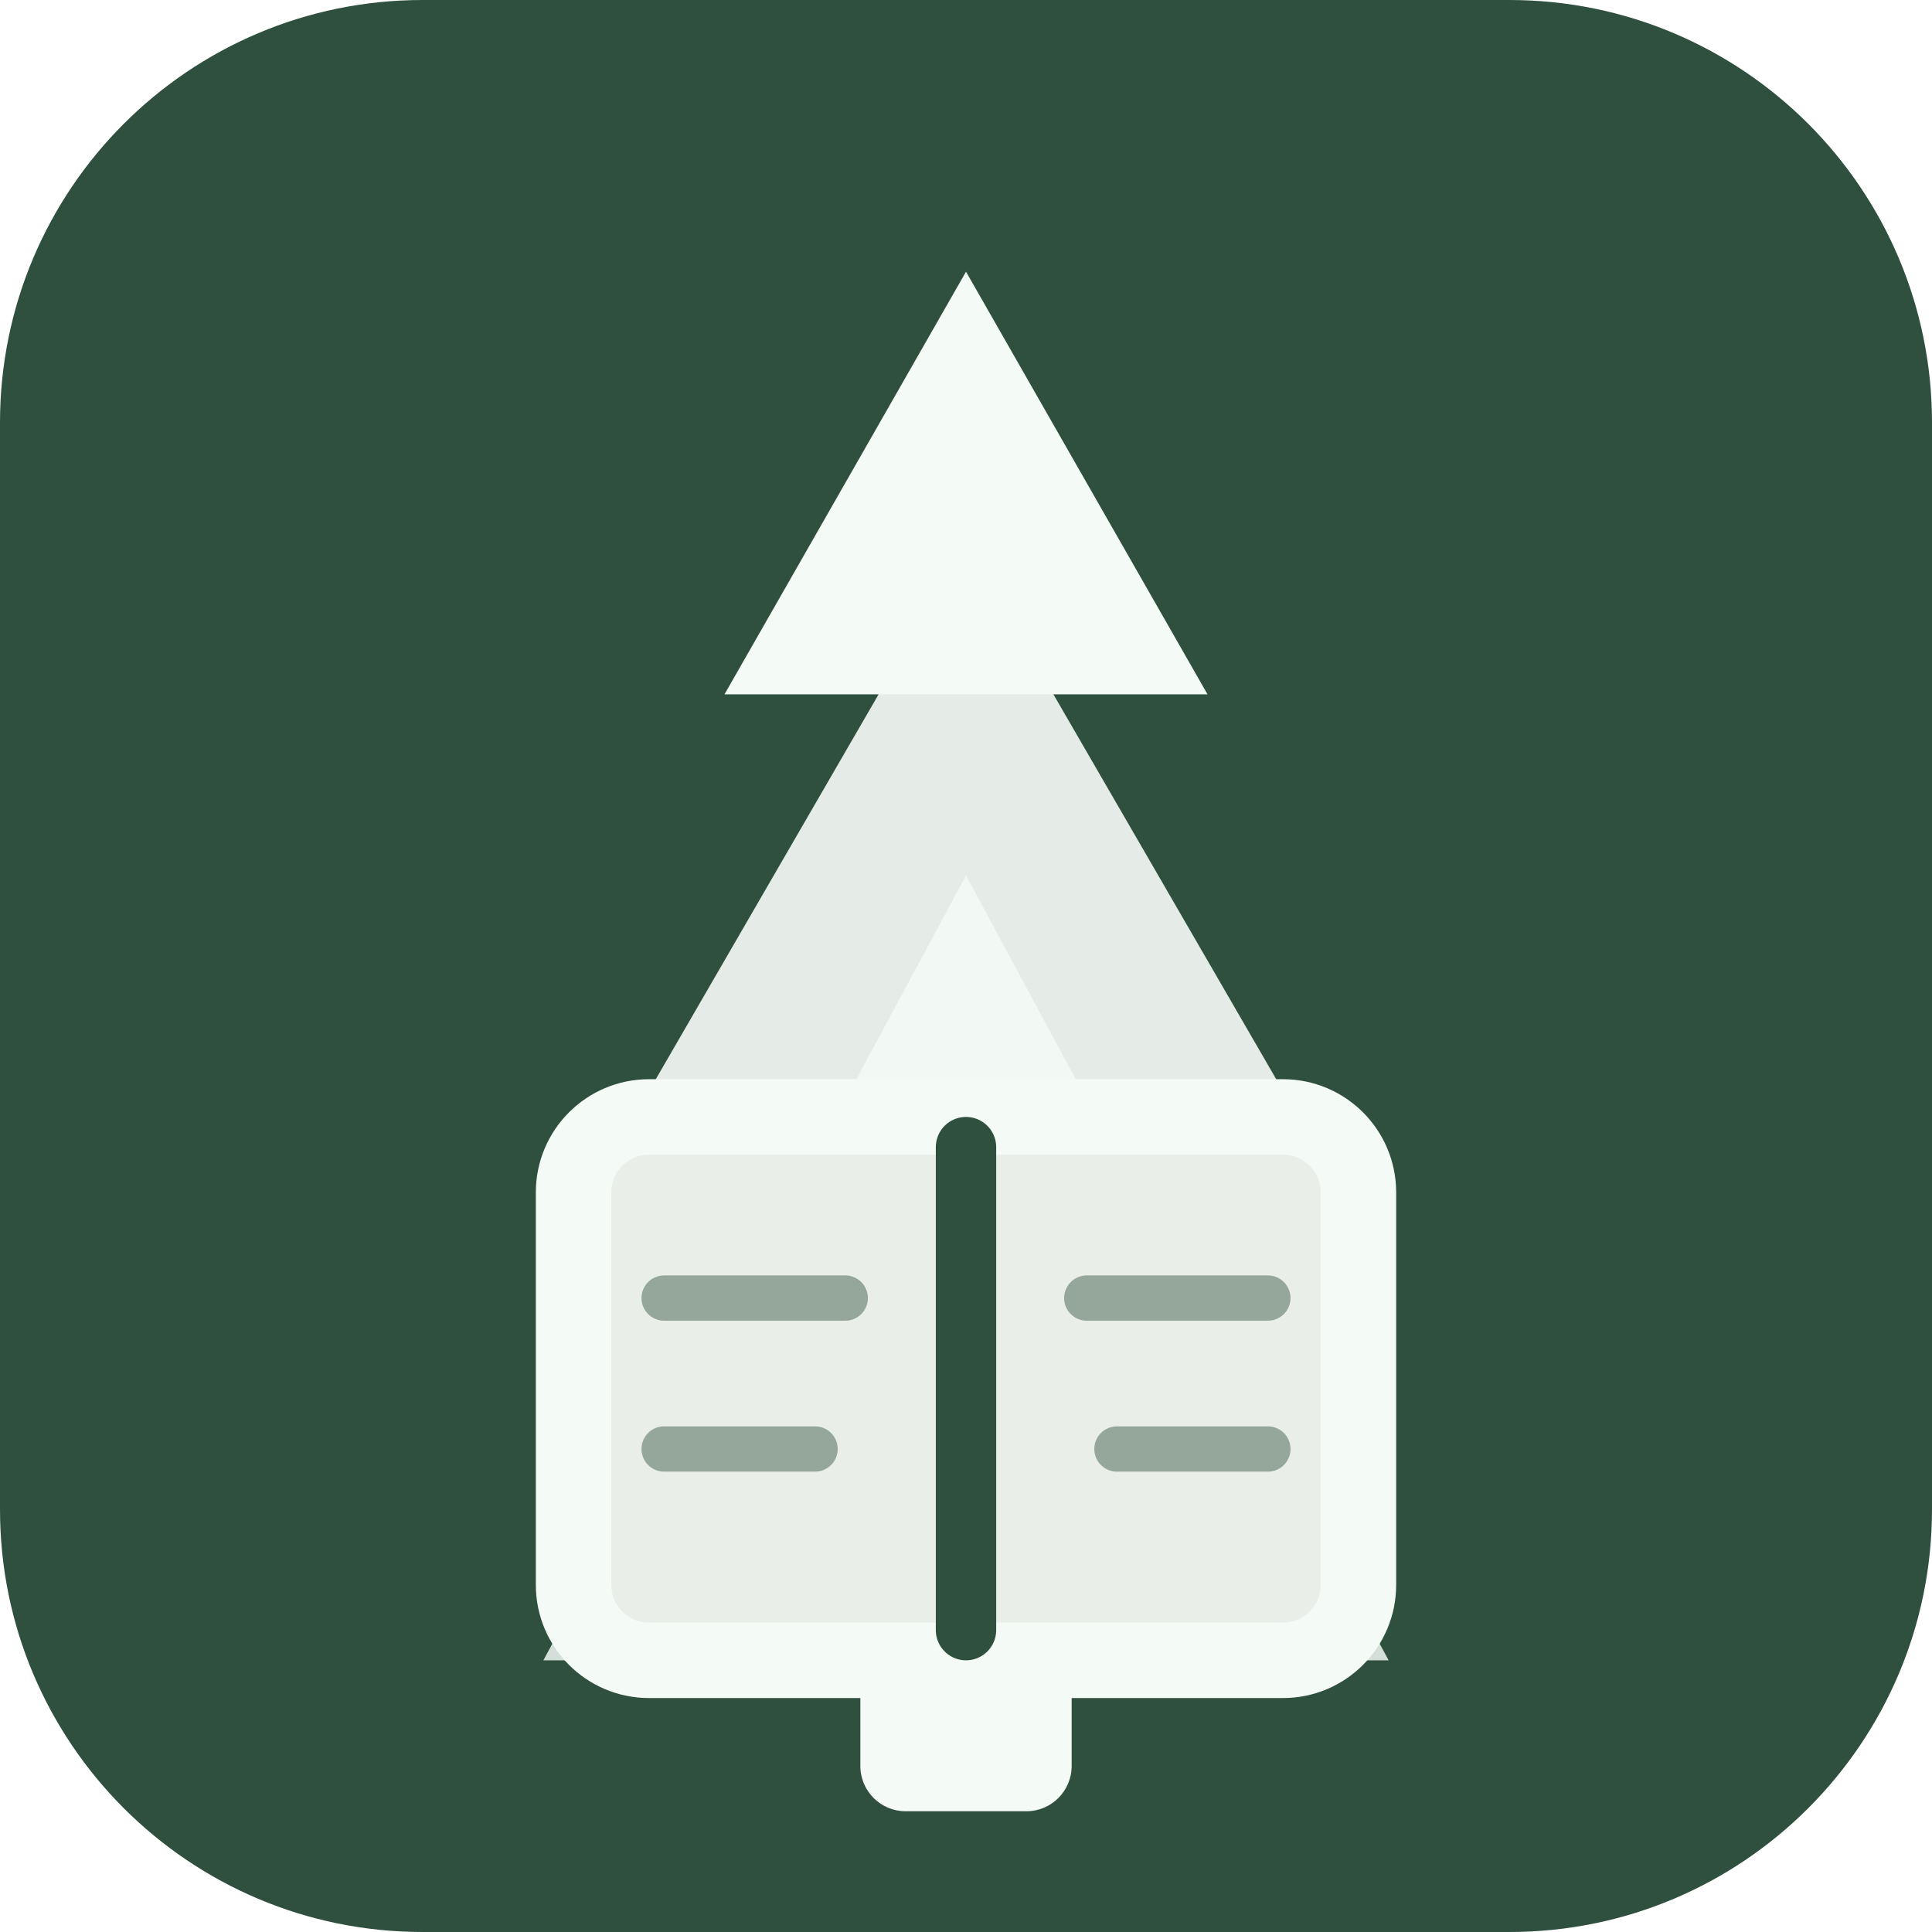
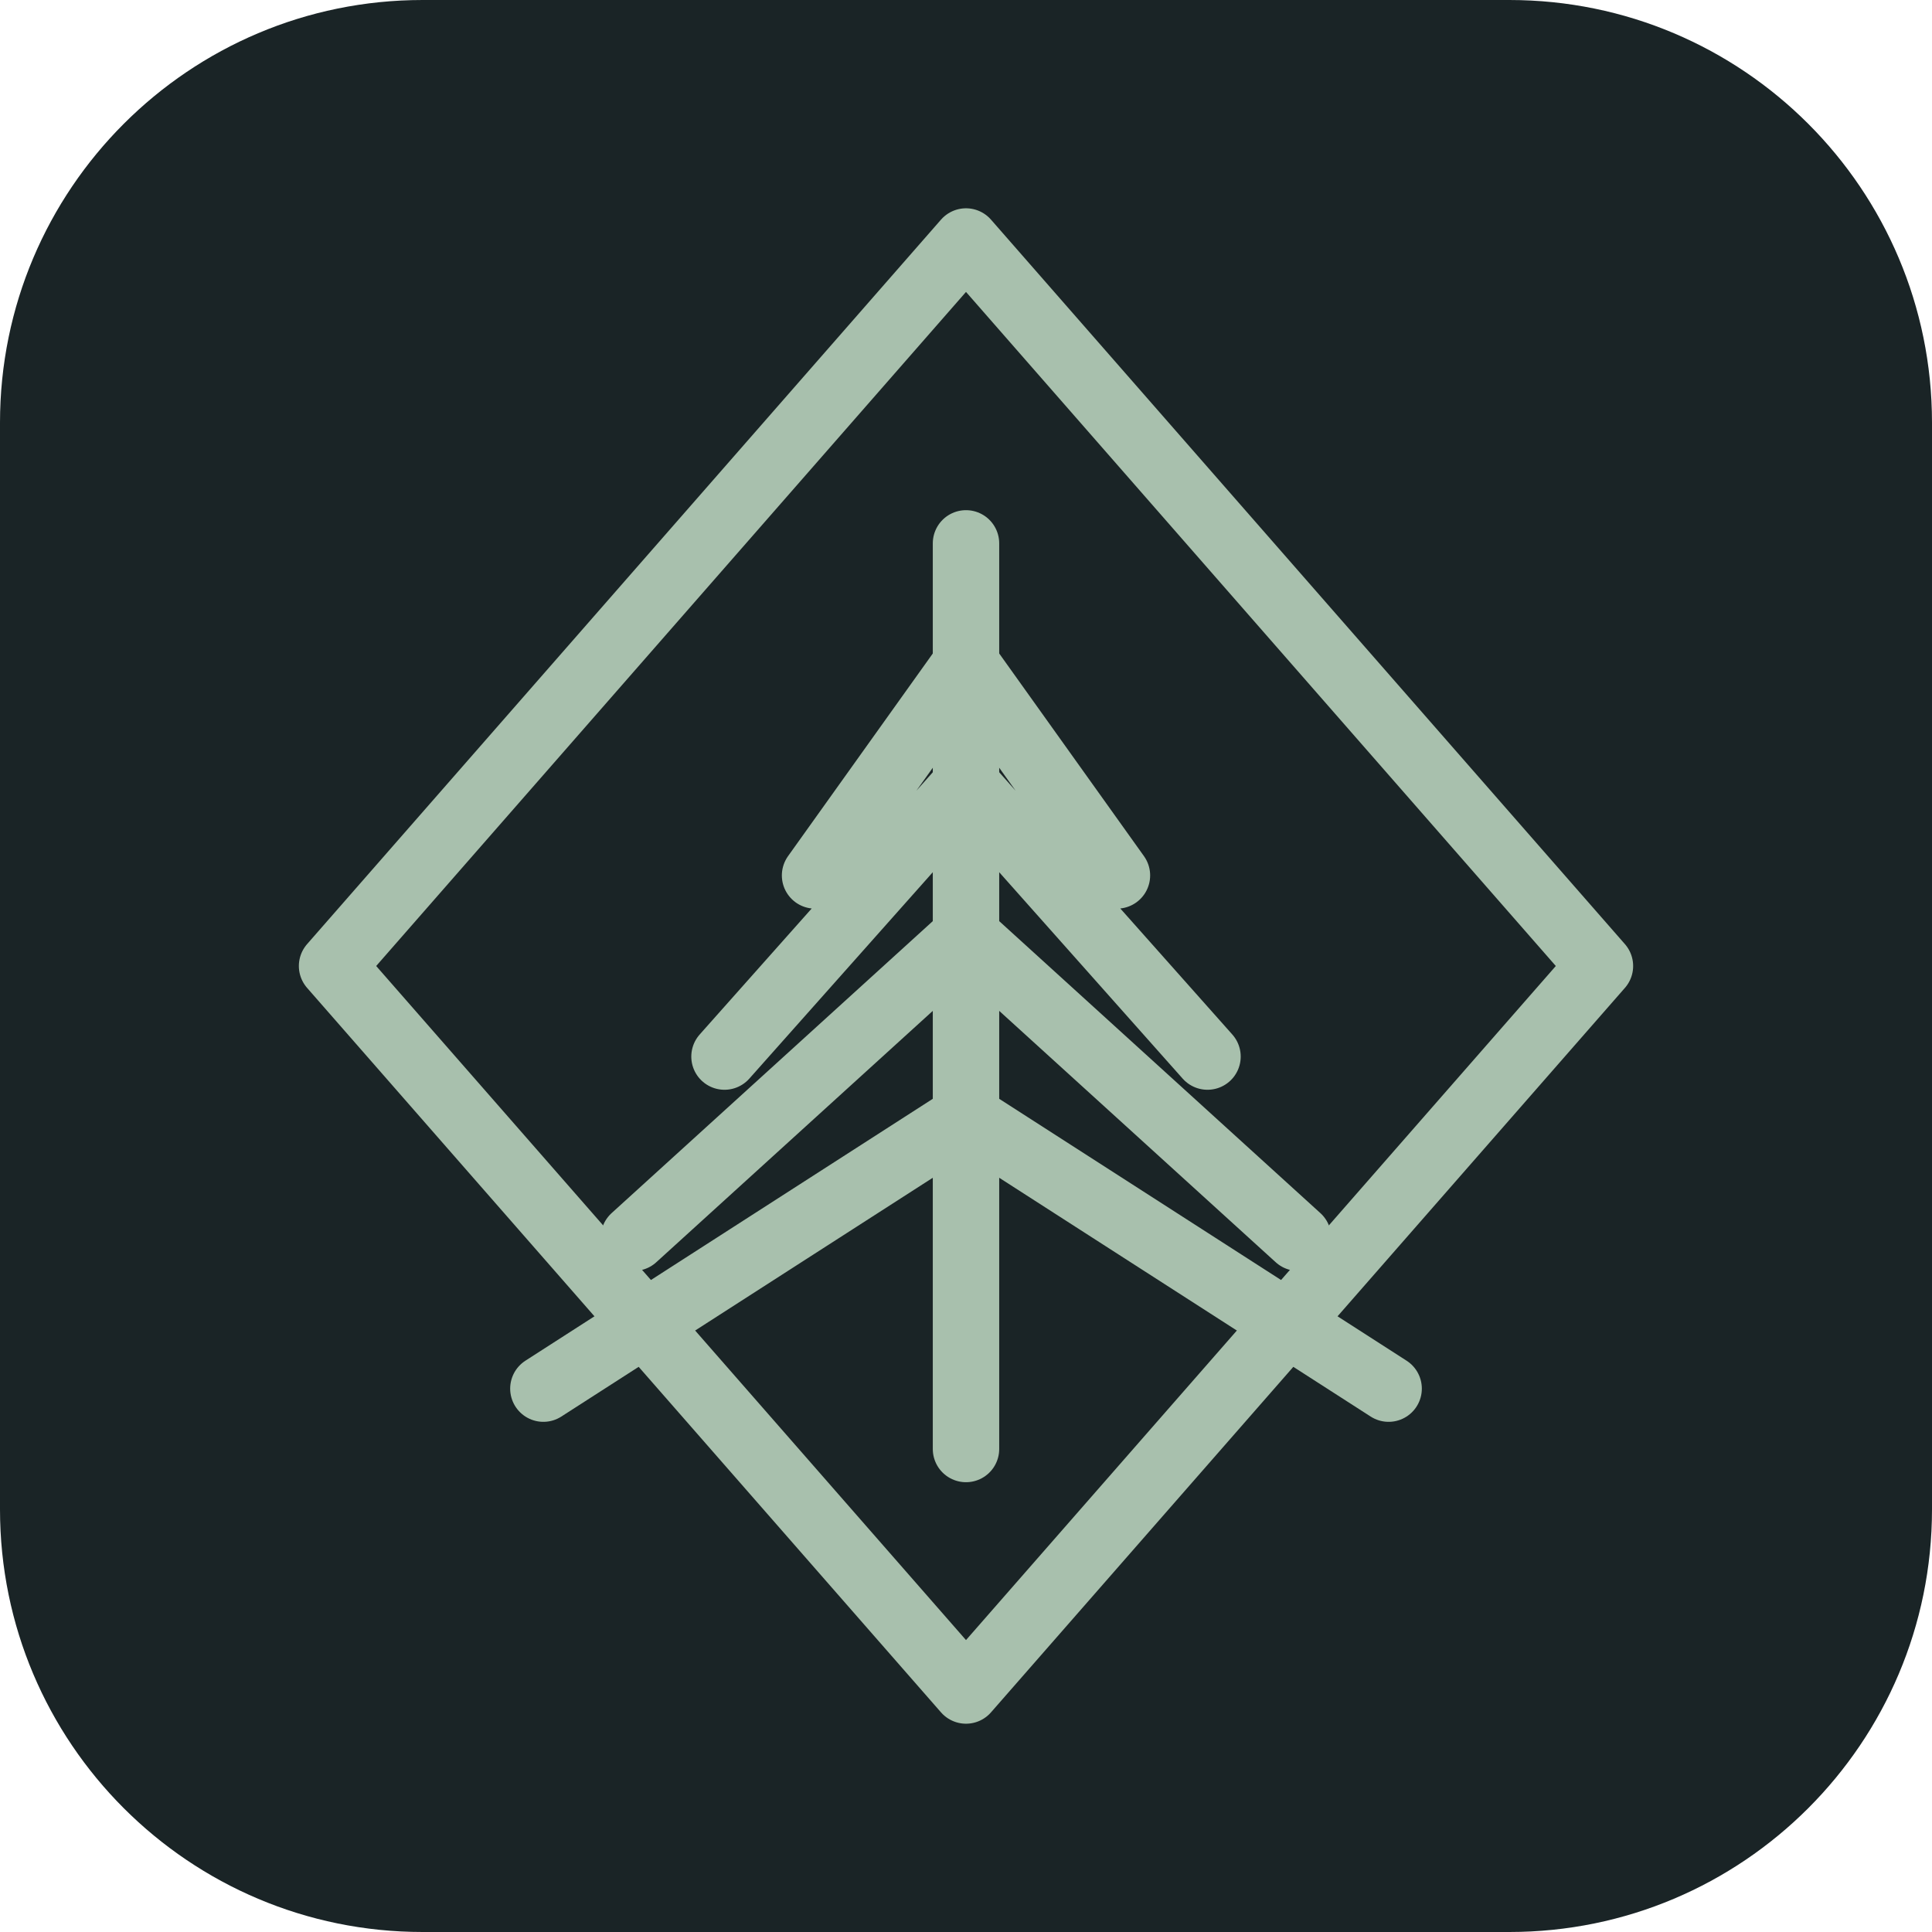
<svg xmlns="http://www.w3.org/2000/svg" viewBox="0 0 32 32" fill="none">
-   <rect width="32" height="32" rx="7" fill="#2f4f3f" />
-   <path d="M16 4.5L20 11.5H12L16 4.5Z" fill="#f4faf5" />
-   <path d="M16 9L21.5 18.5H10.5L16 9Z" fill="#f4faf5" opacity="0.92" />
-   <path d="M16 14.5L23 27.5H9L16 14.5Z" fill="#f4faf5" opacity="0.84" />
-   <rect x="14.25" y="24.5" width="3.5" height="5.5" rx="0.75" fill="#f4faf5" />
-   <rect x="9.5" y="18.5" width="13" height="9" rx="1.25" fill="#e9efe8" stroke="#f4faf5" stroke-width="1.25" />
-   <path d="M16 19V27" stroke="#2f4f3f" stroke-width="1" stroke-linecap="round" />
-   <path d="M11 21.5H14M18 21.5H21M11 24H13.5M18.5 24H21" stroke="#2f4f3f" stroke-width="0.75" stroke-linecap="round" opacity="0.45" />
+   <rect width="32" height="32" rx="7" fill="#1a2426" />
+   <path d="M16 4 26.5 16 16 28 5.5 16Z" stroke="#a8c0ad" stroke-width="1.1" stroke-linejoin="round" />
+   <path d="M16 24V9" stroke="#a8c0ad" stroke-width="1.1" stroke-linecap="round" />
+   <path d="M13.5 14.5 16 11 18.5 14.5M12 17.5 16 13 20 17.5M10.5 20.5 16 15.5 21.5 20.5M9 23 16 18.5 23 23" stroke="#a8c0ad" stroke-width="1.1" stroke-linecap="round" stroke-linejoin="round" />
</svg>
